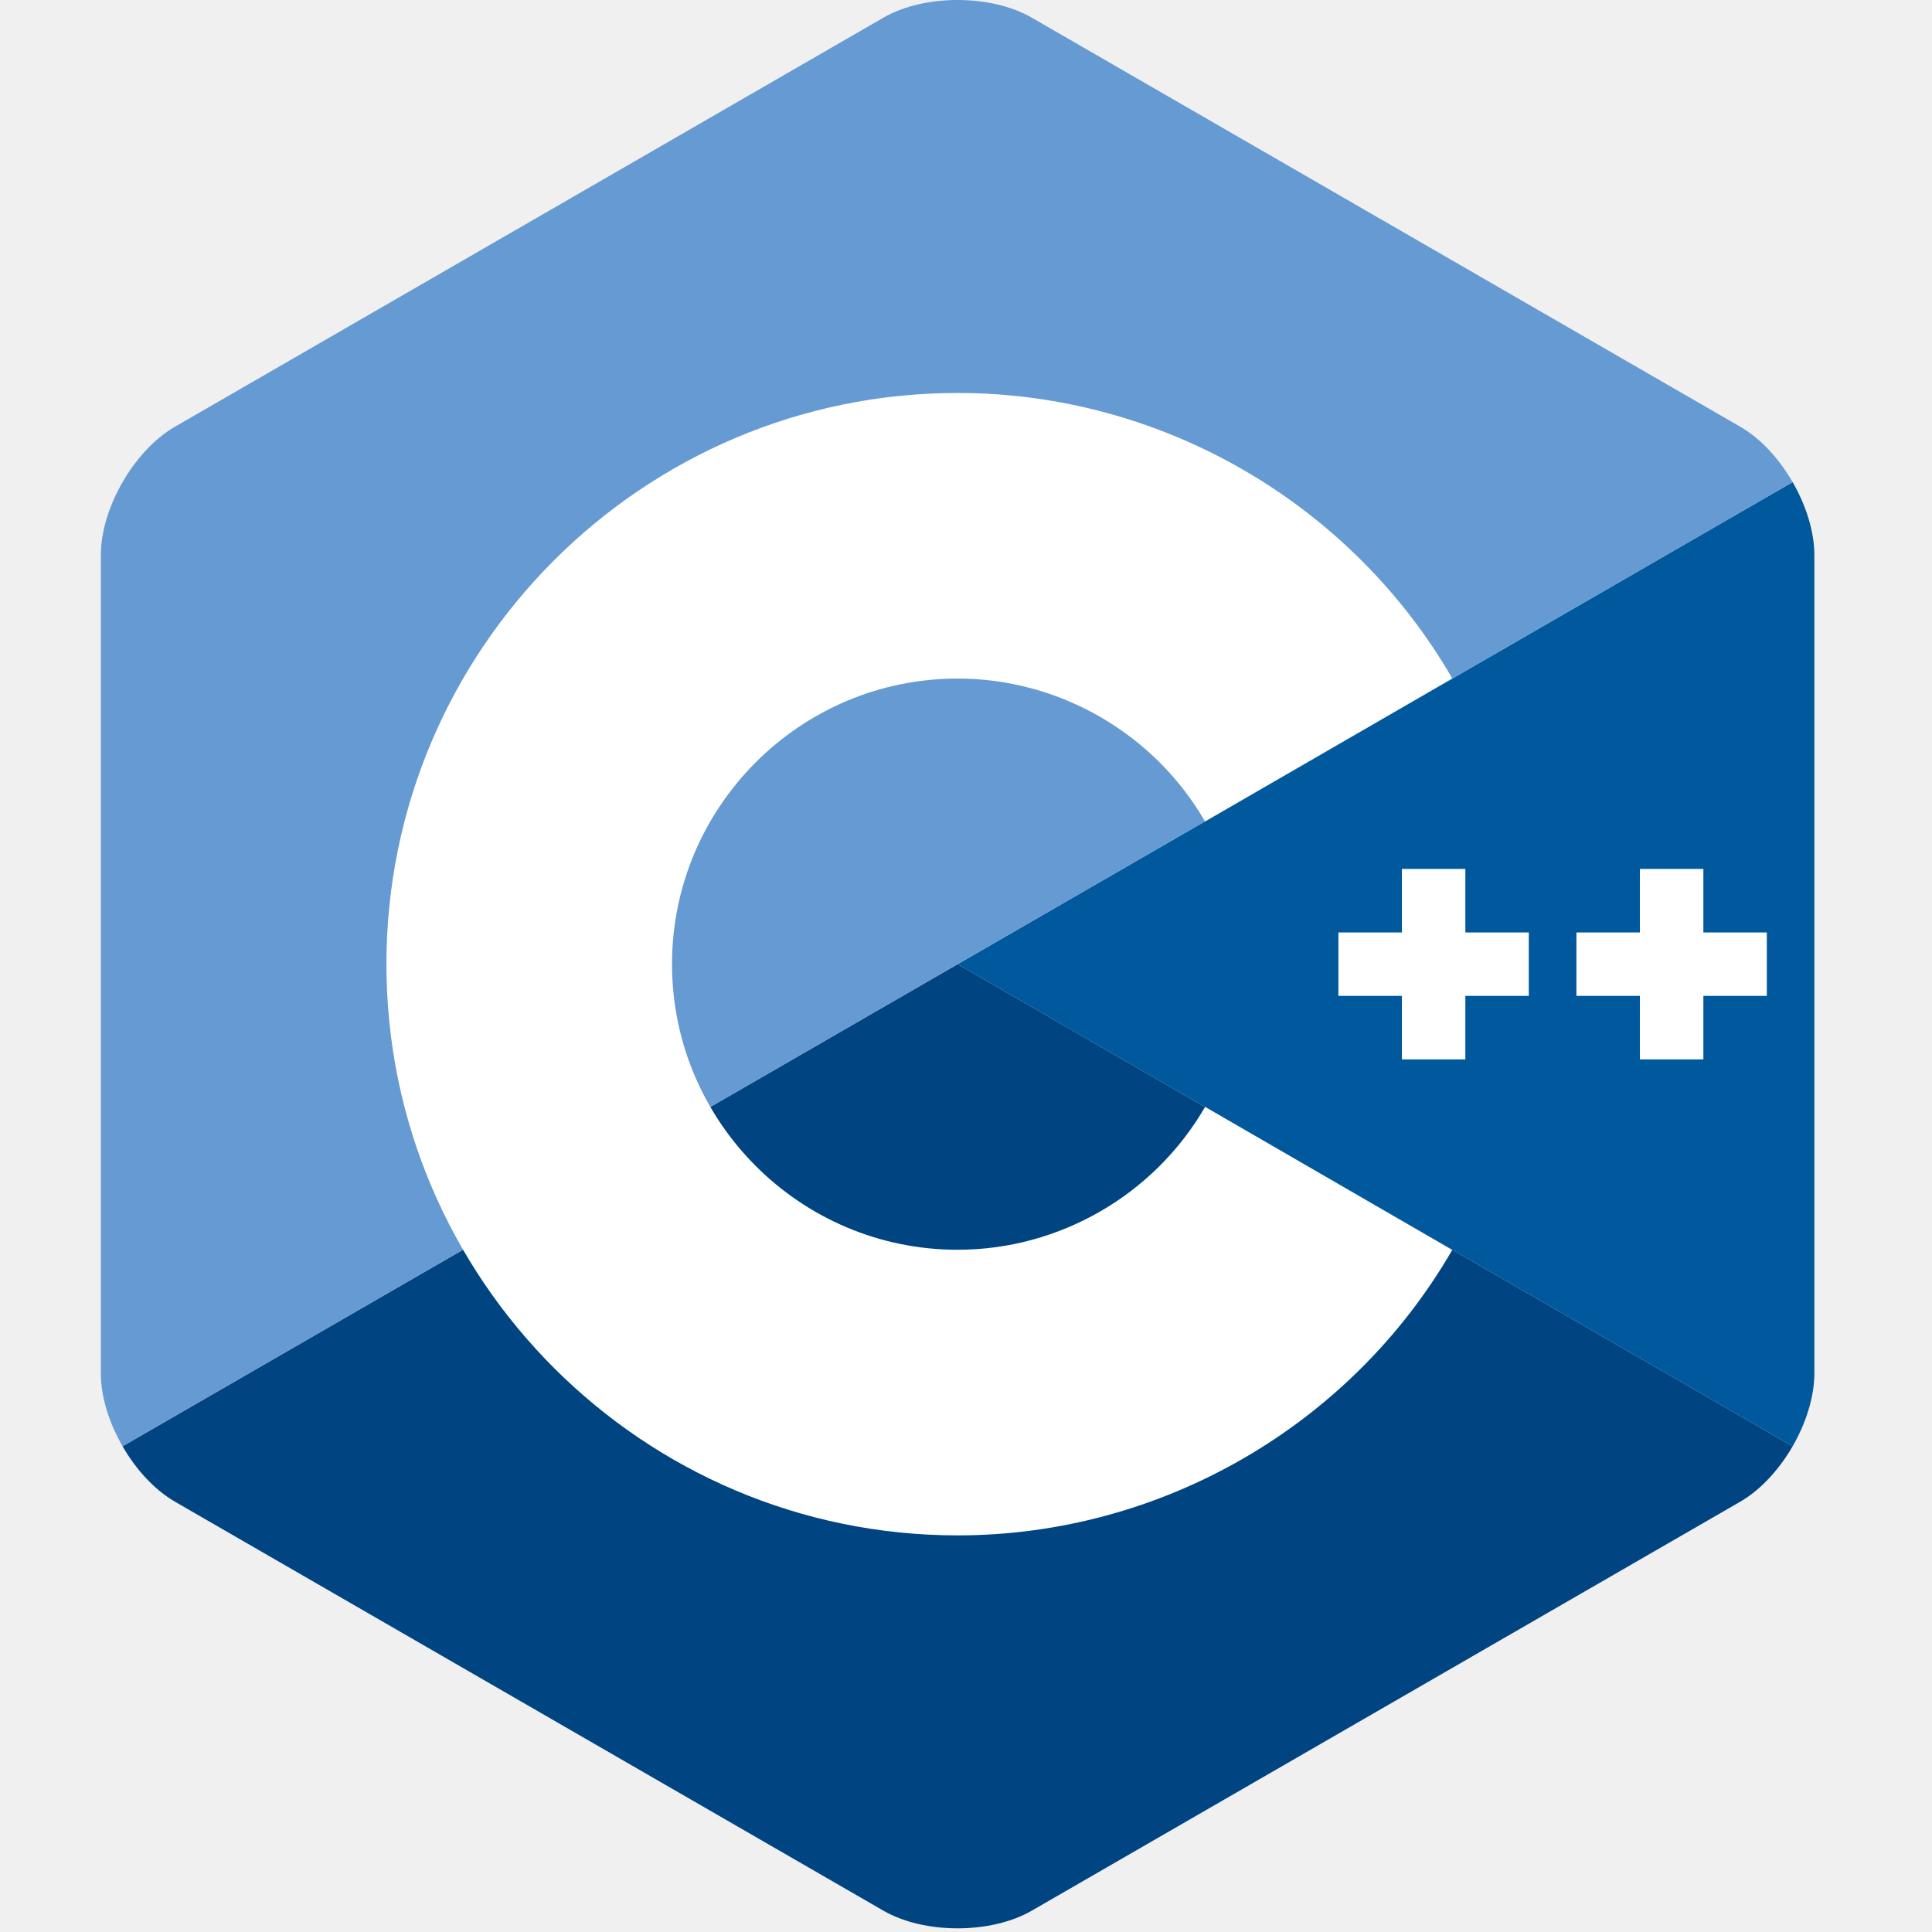
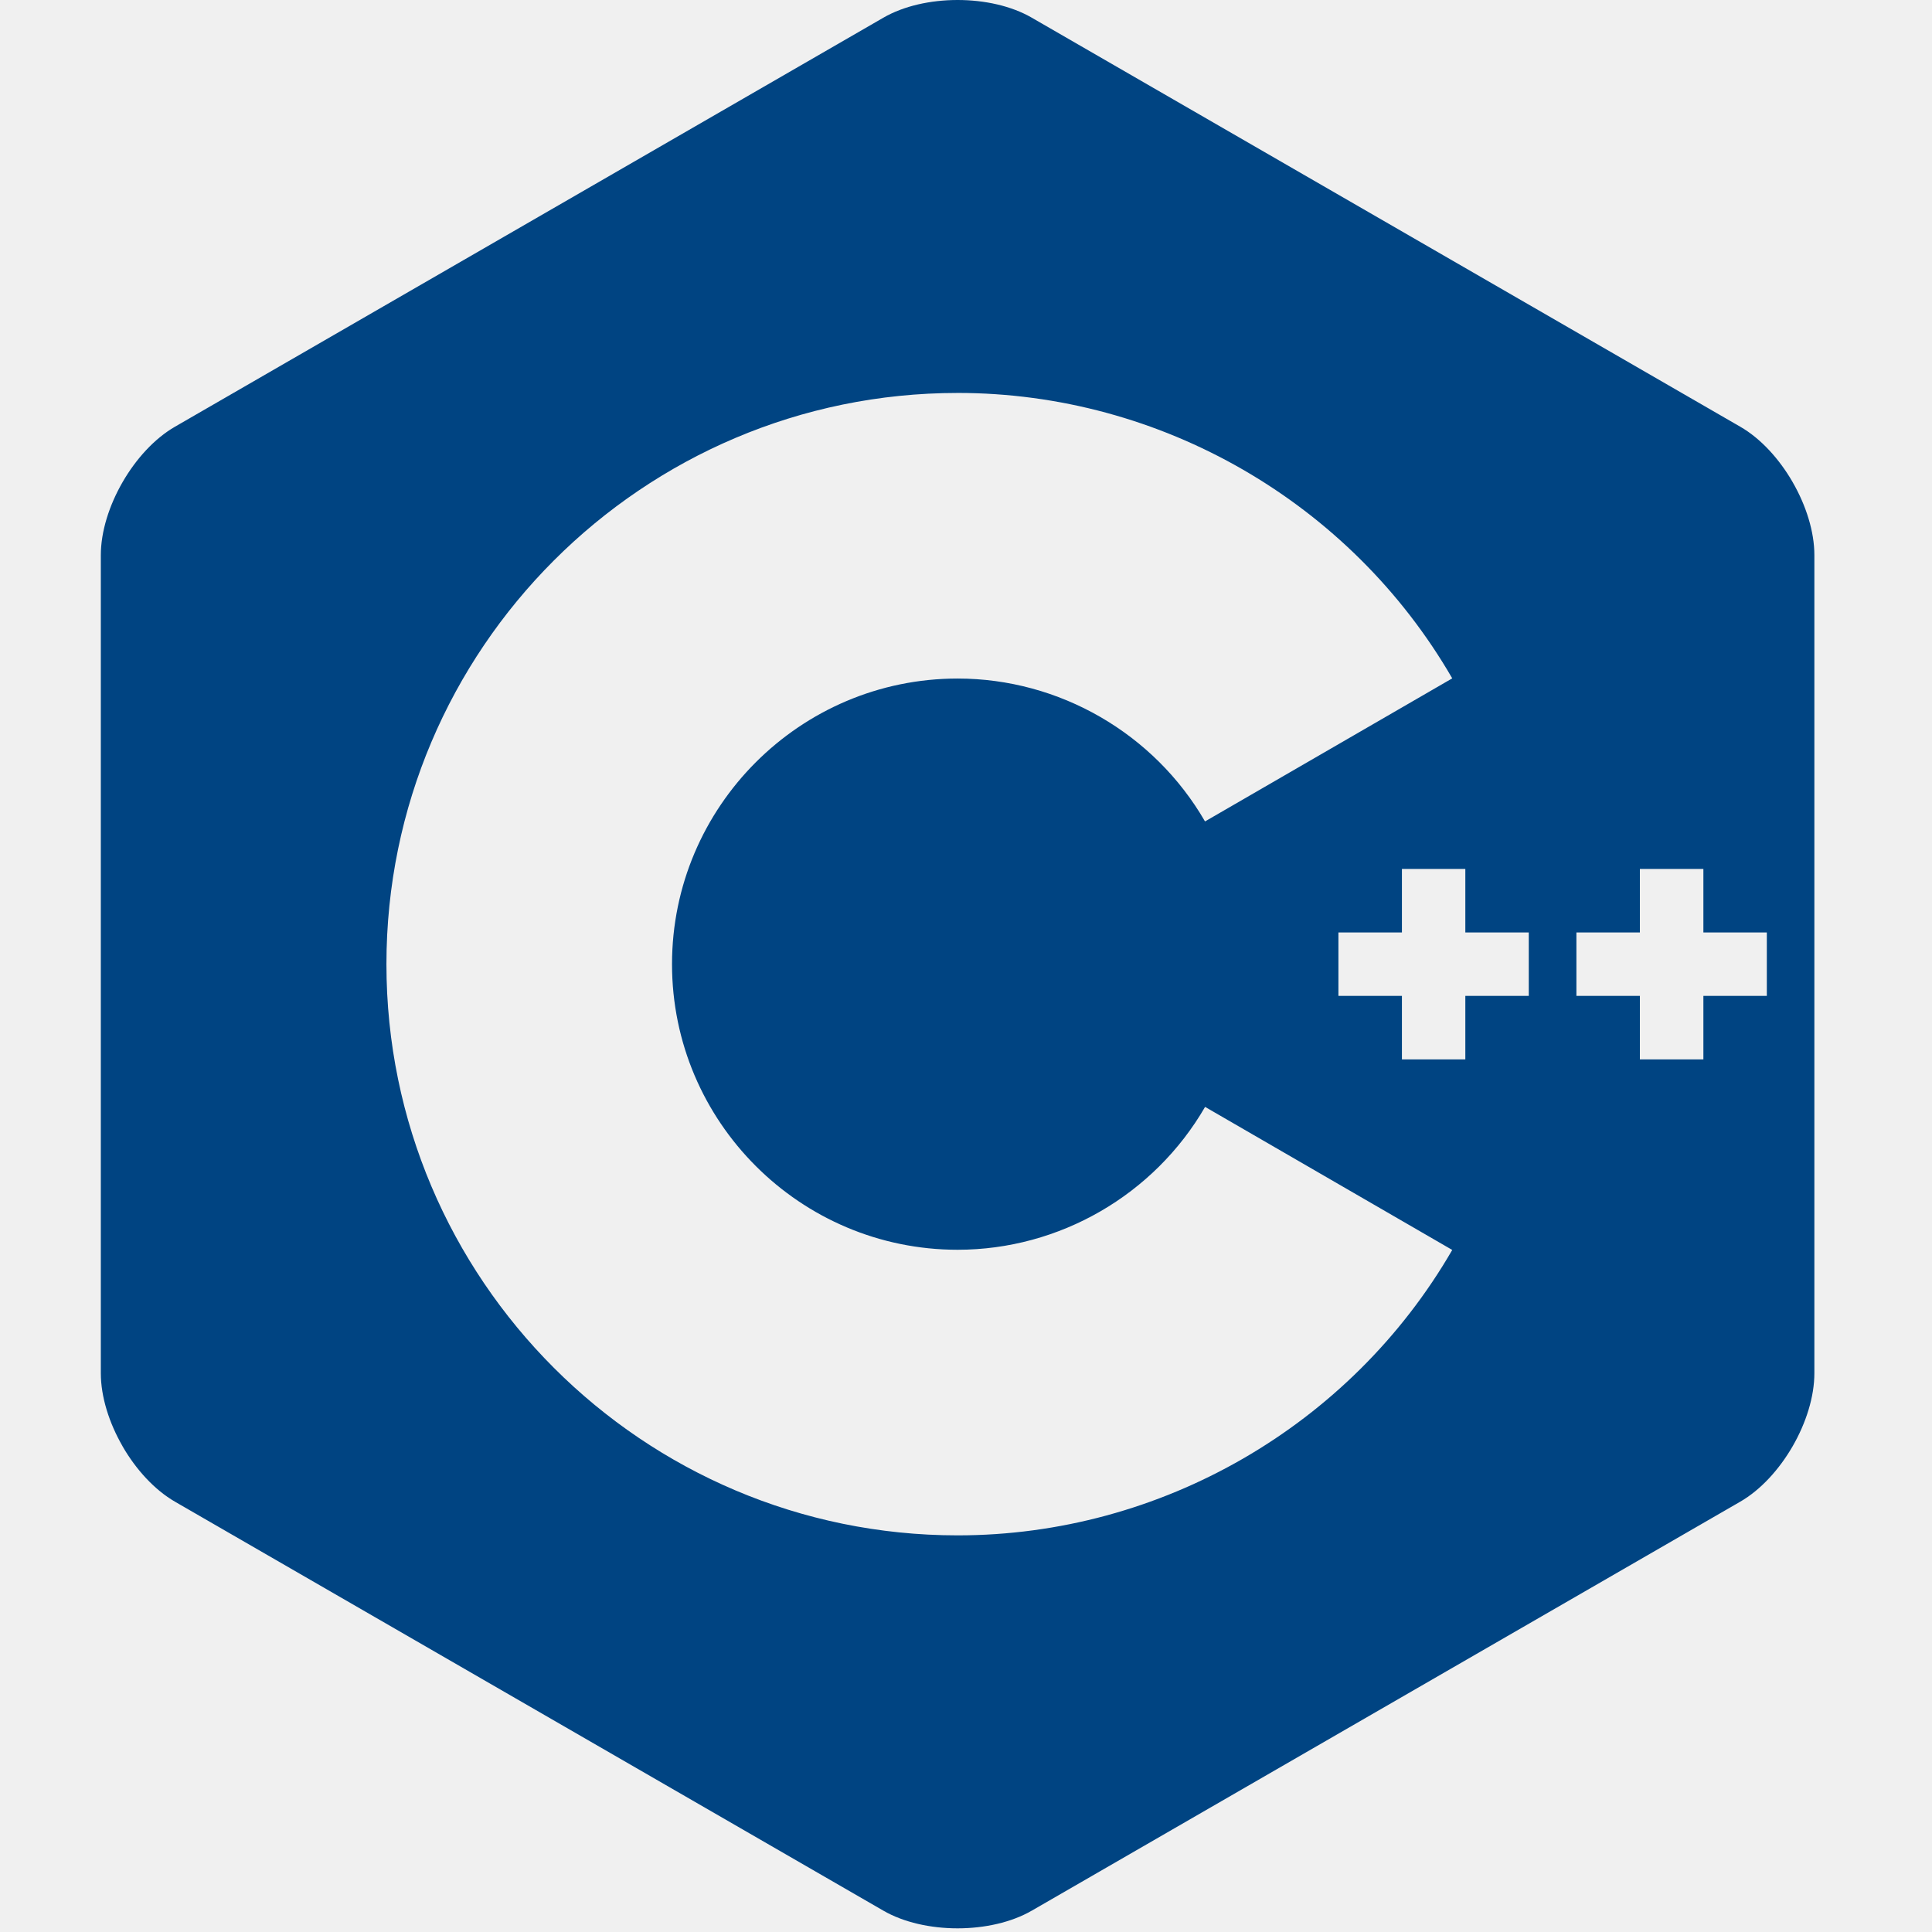
<svg xmlns="http://www.w3.org/2000/svg" viewBox="0 0 128 128">
-   <path fill="#00599c" d="M118.766 95.82c.89-1.543 1.441-3.28 1.441-4.843V36.78c0-1.558-.55-3.297-1.441-4.84l-55.32 31.94Zm0 0" />
-   <path fill="#004482" d="m68.36 126.586 46.933-27.094c1.352-.781 2.582-2.129 3.473-3.672l-55.32-31.94L8.12 95.82c.89 1.543 2.121 2.89 3.473 3.672l46.933 27.094c2.703 1.562 7.13 1.562 9.832 0Zm0 0" />
-   <path fill="#659ad2" d="M118.766 31.941c-.891-1.546-2.121-2.894-3.473-3.671L68.359 1.172c-2.703-1.563-7.129-1.563-9.832 0L11.594 28.27C8.89 29.828 6.68 33.66 6.68 36.78v54.196c0 1.562.55 3.3 1.441 4.843L63.445 63.88Zm0 0" />
-   <path fill="#fff" d="M63.445 26.035c-20.867 0-37.843 16.977-37.843 37.844s16.976 37.844 37.843 37.844c13.465 0 26.024-7.247 32.77-18.91L79.84 73.335c-3.38 5.84-9.66 9.465-16.395 9.465-10.433 0-18.922-8.488-18.922-18.922 0-10.434 8.49-18.922 18.922-18.922 6.73 0 13.017 3.629 16.39 9.465l16.38-9.477c-6.75-11.664-19.305-18.91-32.77-18.91zM92.88 57.57v4.207h-4.207v4.203h4.207v4.207h4.203V65.98h4.203v-4.203h-4.203V57.57H92.88zm15.766 0v4.207h-4.204v4.203h4.204v4.207h4.207V65.98h4.203v-4.203h-4.203V57.57h-4.207z" />
+   <path fill="#004482" d="M63.443 0c-1.782 0-3.564.39-4.916 1.172L11.594 28.27C8.89 29.828 6.68 33.66 6.68 36.78v54.197c0 1.562.55 3.298 1.441 4.841l-.002.002c.89 1.543 2.123 2.89 3.475 3.672l46.931 27.094c2.703 1.562 7.13 1.562 9.832 0h.002l46.934-27.094c1.352-.78 2.582-2.129 3.473-3.672.89-1.543 1.441-3.28 1.441-4.843V36.779c0-1.557-.55-3.295-1.441-4.838v-.002c-.891-1.545-2.121-2.893-3.473-3.67L68.359 1.173C67.008.39 65.226 0 63.443 0zm.002 26.033c13.465 0 26.02 7.246 32.77 18.91l-16.38 9.479c-3.372-5.836-9.66-9.467-16.39-9.467-10.432 0-18.922 8.49-18.922 18.924S53.013 82.8 63.445 82.8c6.735 0 13.015-3.625 16.395-9.465l16.375 9.477c-6.746 11.662-19.305 18.91-32.77 18.91-20.867 0-37.843-16.977-37.843-37.844s16.976-37.844 37.843-37.844v-.002zM92.881 57.57h4.201v4.207h4.203v4.203h-4.203v4.207h-4.201V65.98h-4.207v-4.203h4.207V57.57zm15.765 0h4.208v4.207h4.203v4.203h-4.203v4.207h-4.208V65.98h-4.205v-4.203h4.205V57.57z" />
</svg>
